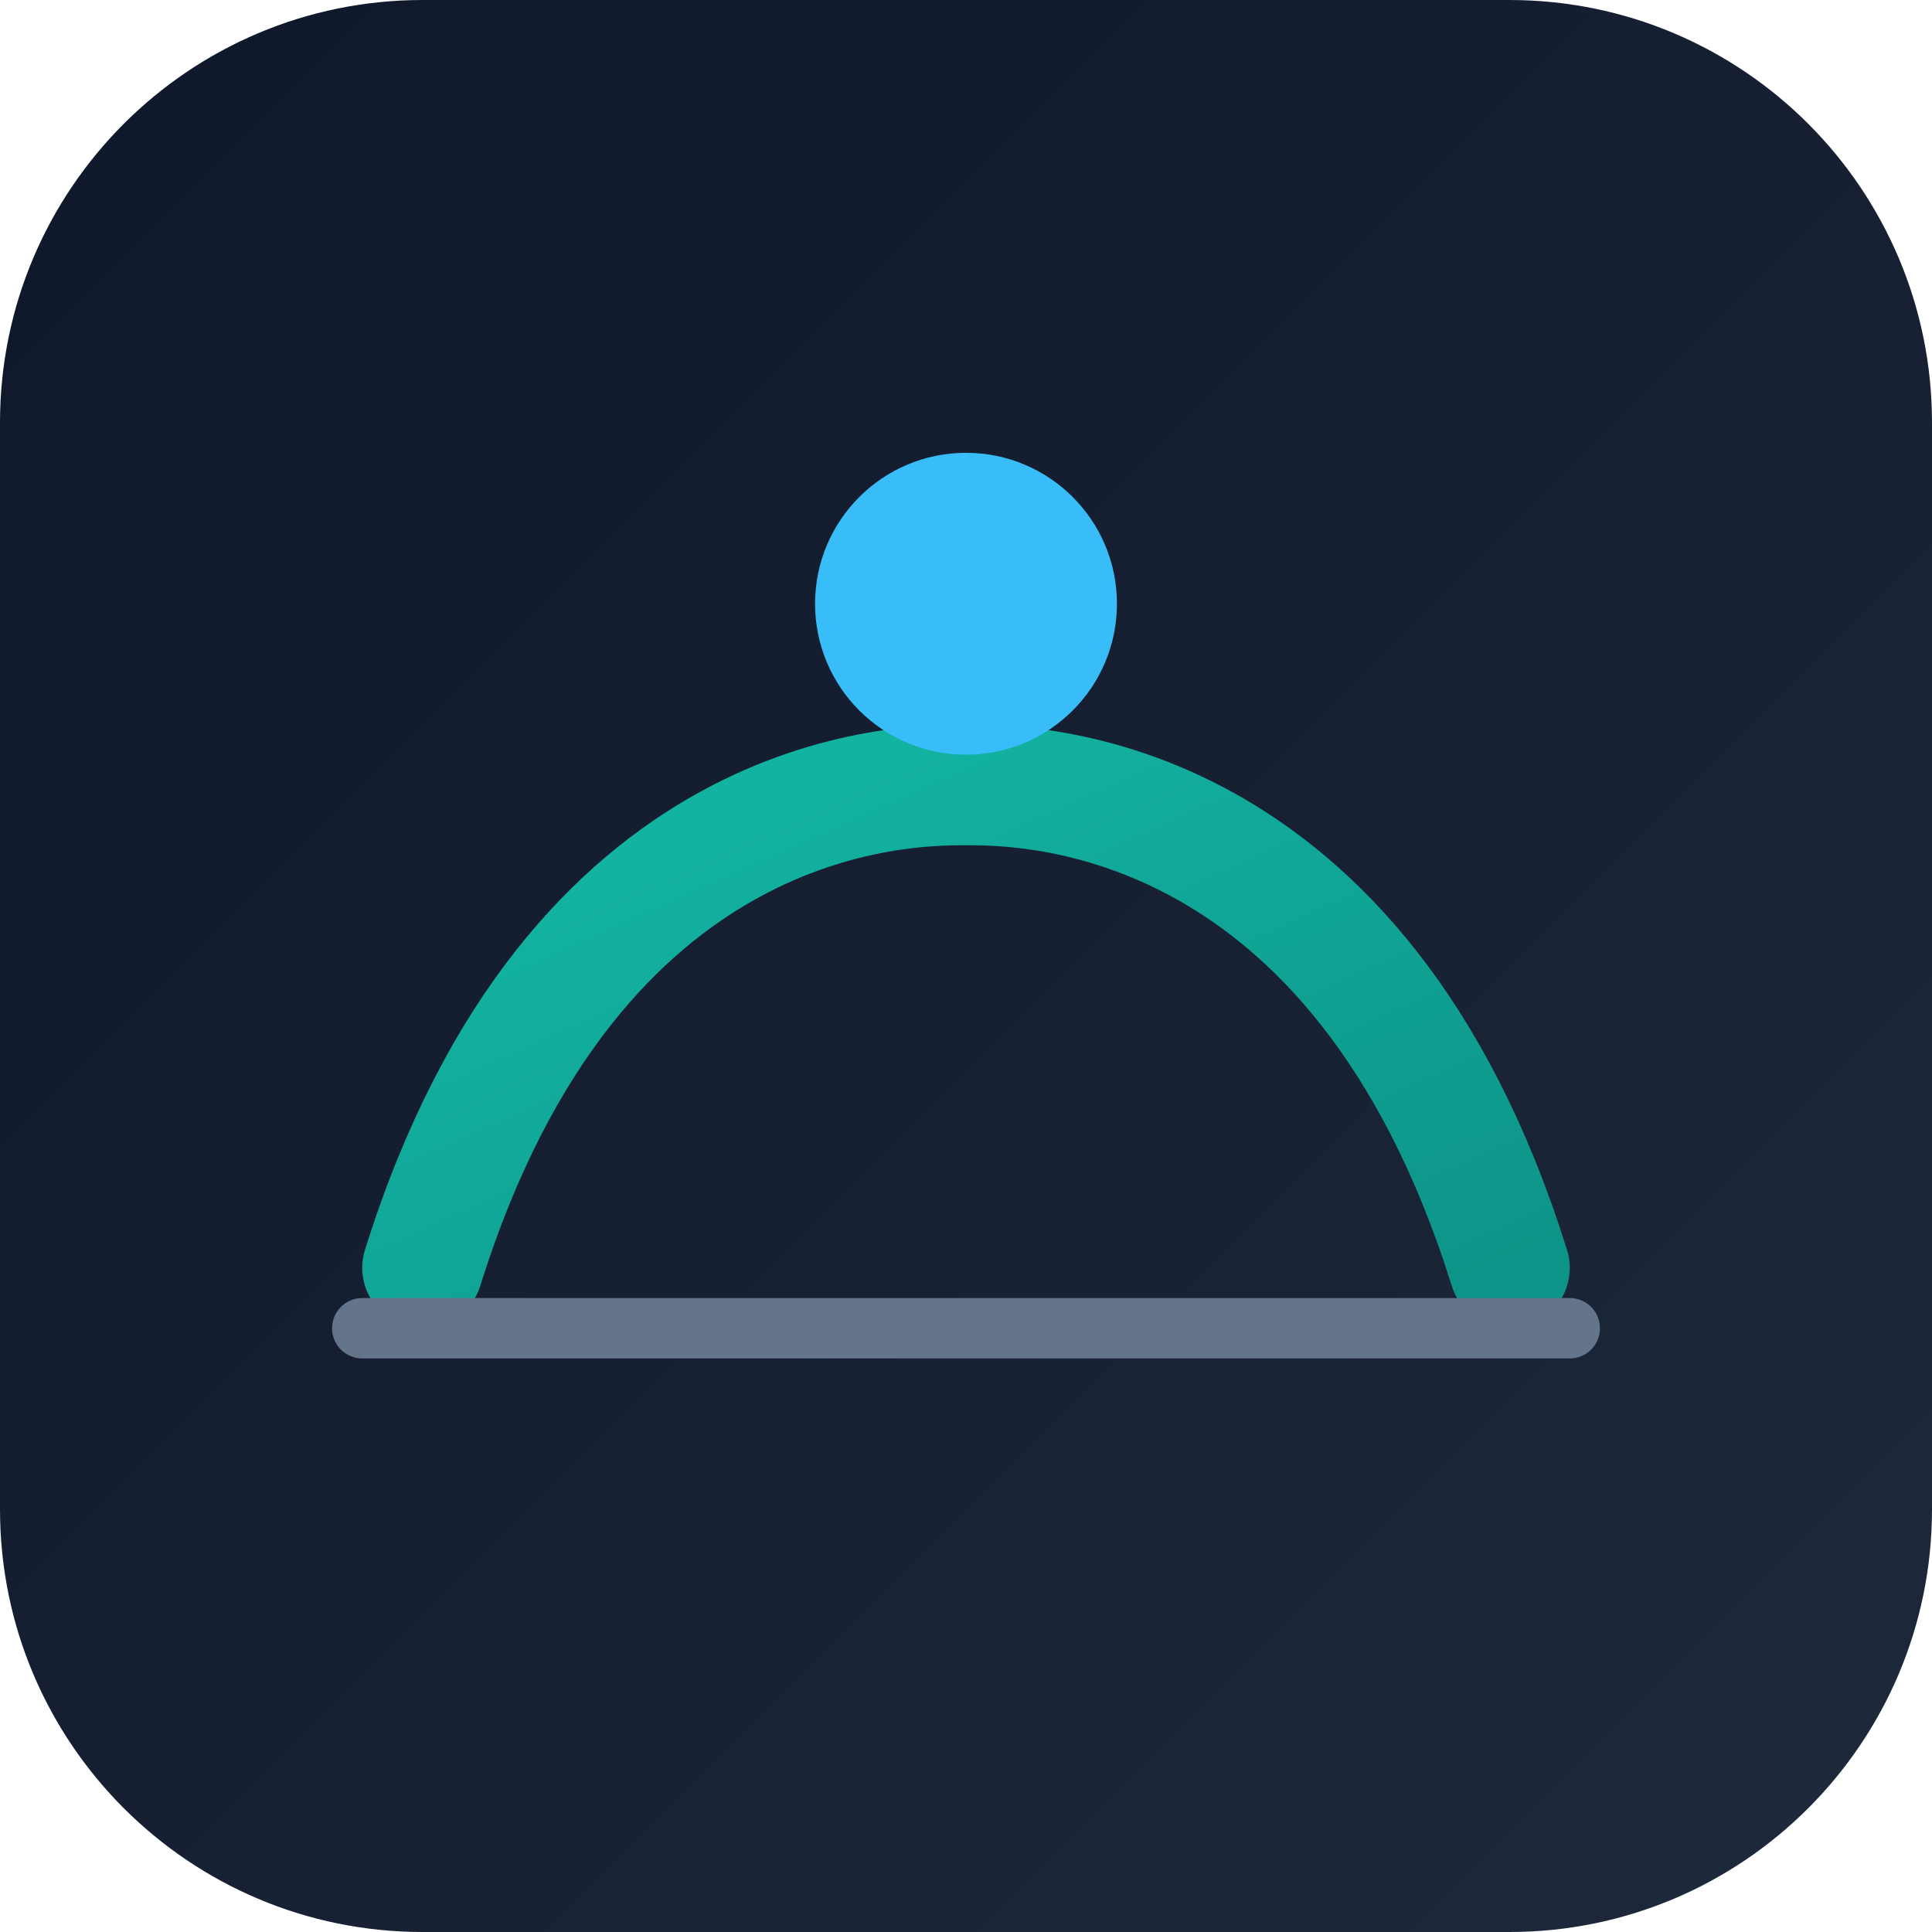
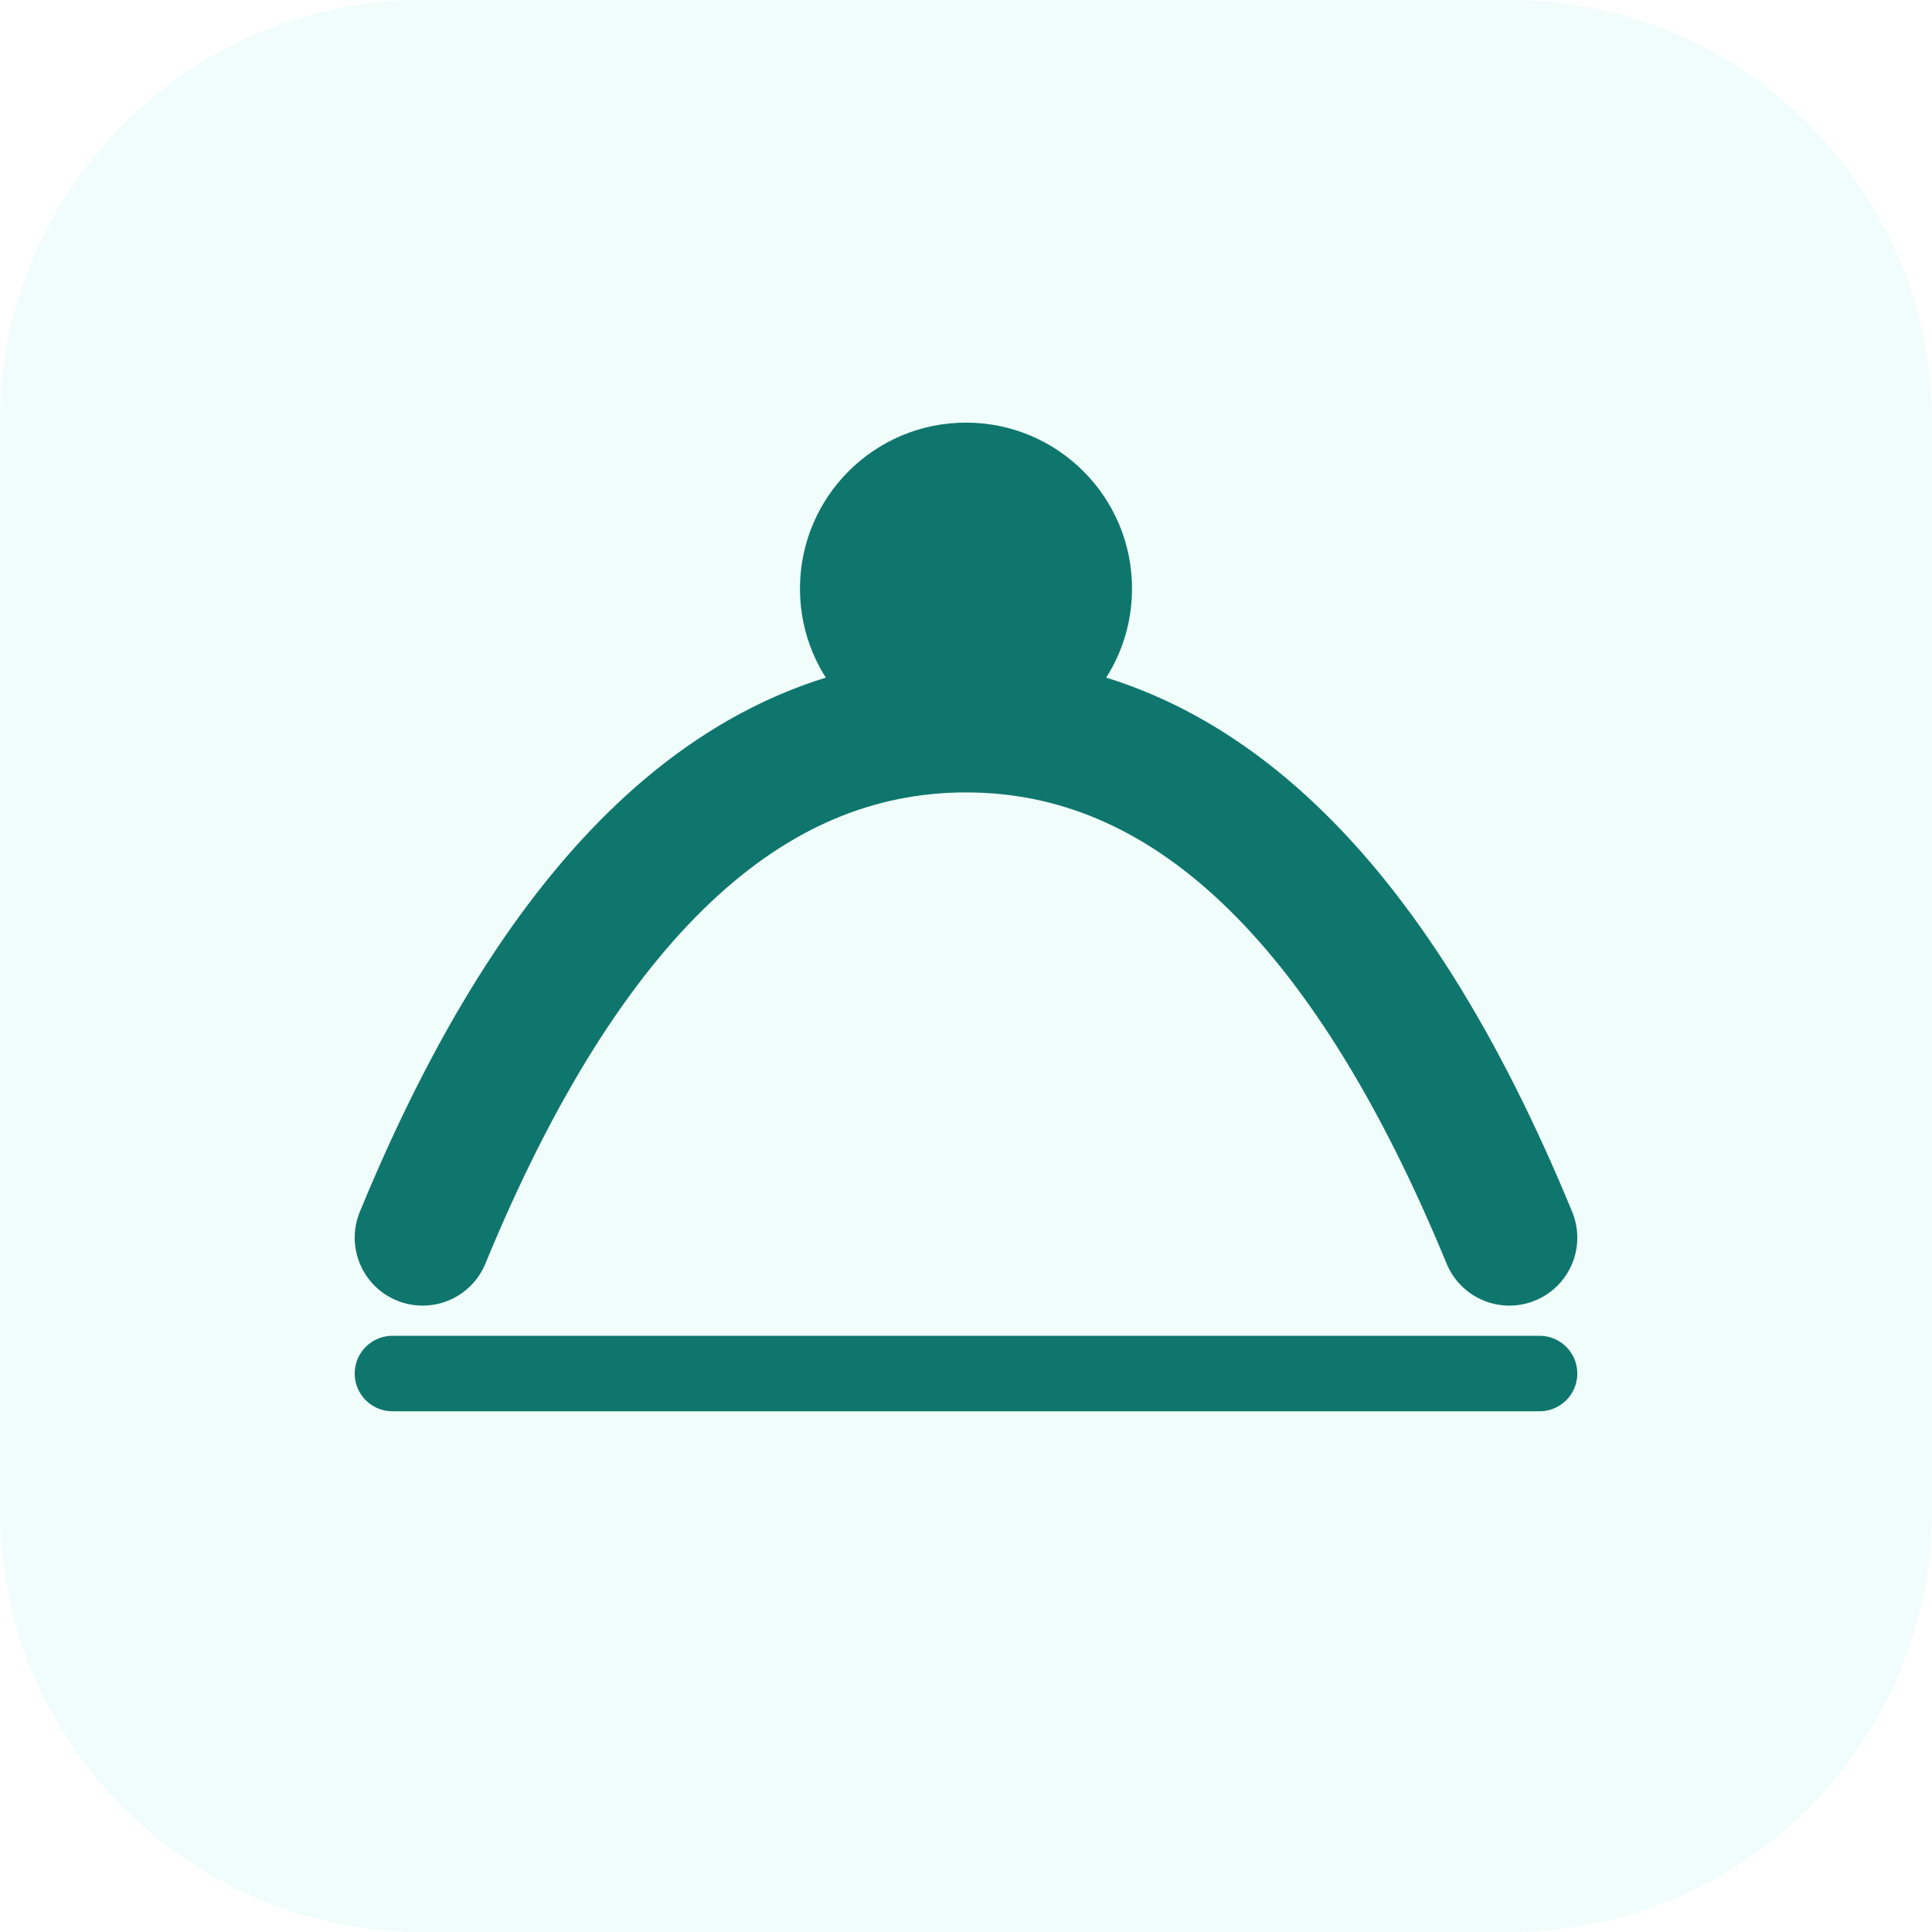
- <svg xmlns="http://www.w3.org/2000/svg" viewBox="0 0 128 128" width="128" height="128">
-   <defs>
-     <linearGradient id="bg" x1="0%" y1="0%" x2="100%" y2="100%">
-       <stop offset="0%" stop-color="#0f172a" />
-       <stop offset="100%" stop-color="#1e293b" />
-     </linearGradient>
-     <linearGradient id="tealGrad" x1="0%" y1="0%" x2="100%" y2="100%">
-       <stop offset="0%" stop-color="#14b8a6" />
-       <stop offset="100%" stop-color="#0d9488" />
-     </linearGradient>
-   </defs>
-   <rect width="128" height="128" rx="28" fill="url(#bg)" />
-   <path d="M28 84 C38 52, 60 52, 64 52 C68 52, 90 52, 100 84" stroke="url(#tealGrad)" stroke-width="8" stroke-linecap="round" fill="none" />
-   <circle cx="64" cy="40" r="10" fill="#38bdf8" />
-   <line x1="24" y1="88" x2="104" y2="88" stroke="#64748b" stroke-width="4" stroke-linecap="round" />
+ <svg xmlns="http://www.w3.org/2000/svg" viewBox="0 0 128 128">
+   <rect width="128" height="128" rx="28" fill="#f0fdfa" />
+   <path d="M28 82Q42 48 64 48T100 82" stroke="#0f766e" stroke-width="9" fill="none" stroke-linecap="round" />
+   <circle cx="64" cy="39" r="11" fill="#0f766e" />
+   <path d="M26 91H102" stroke="#0f766e" stroke-width="5" stroke-linecap="round" />
</svg>
